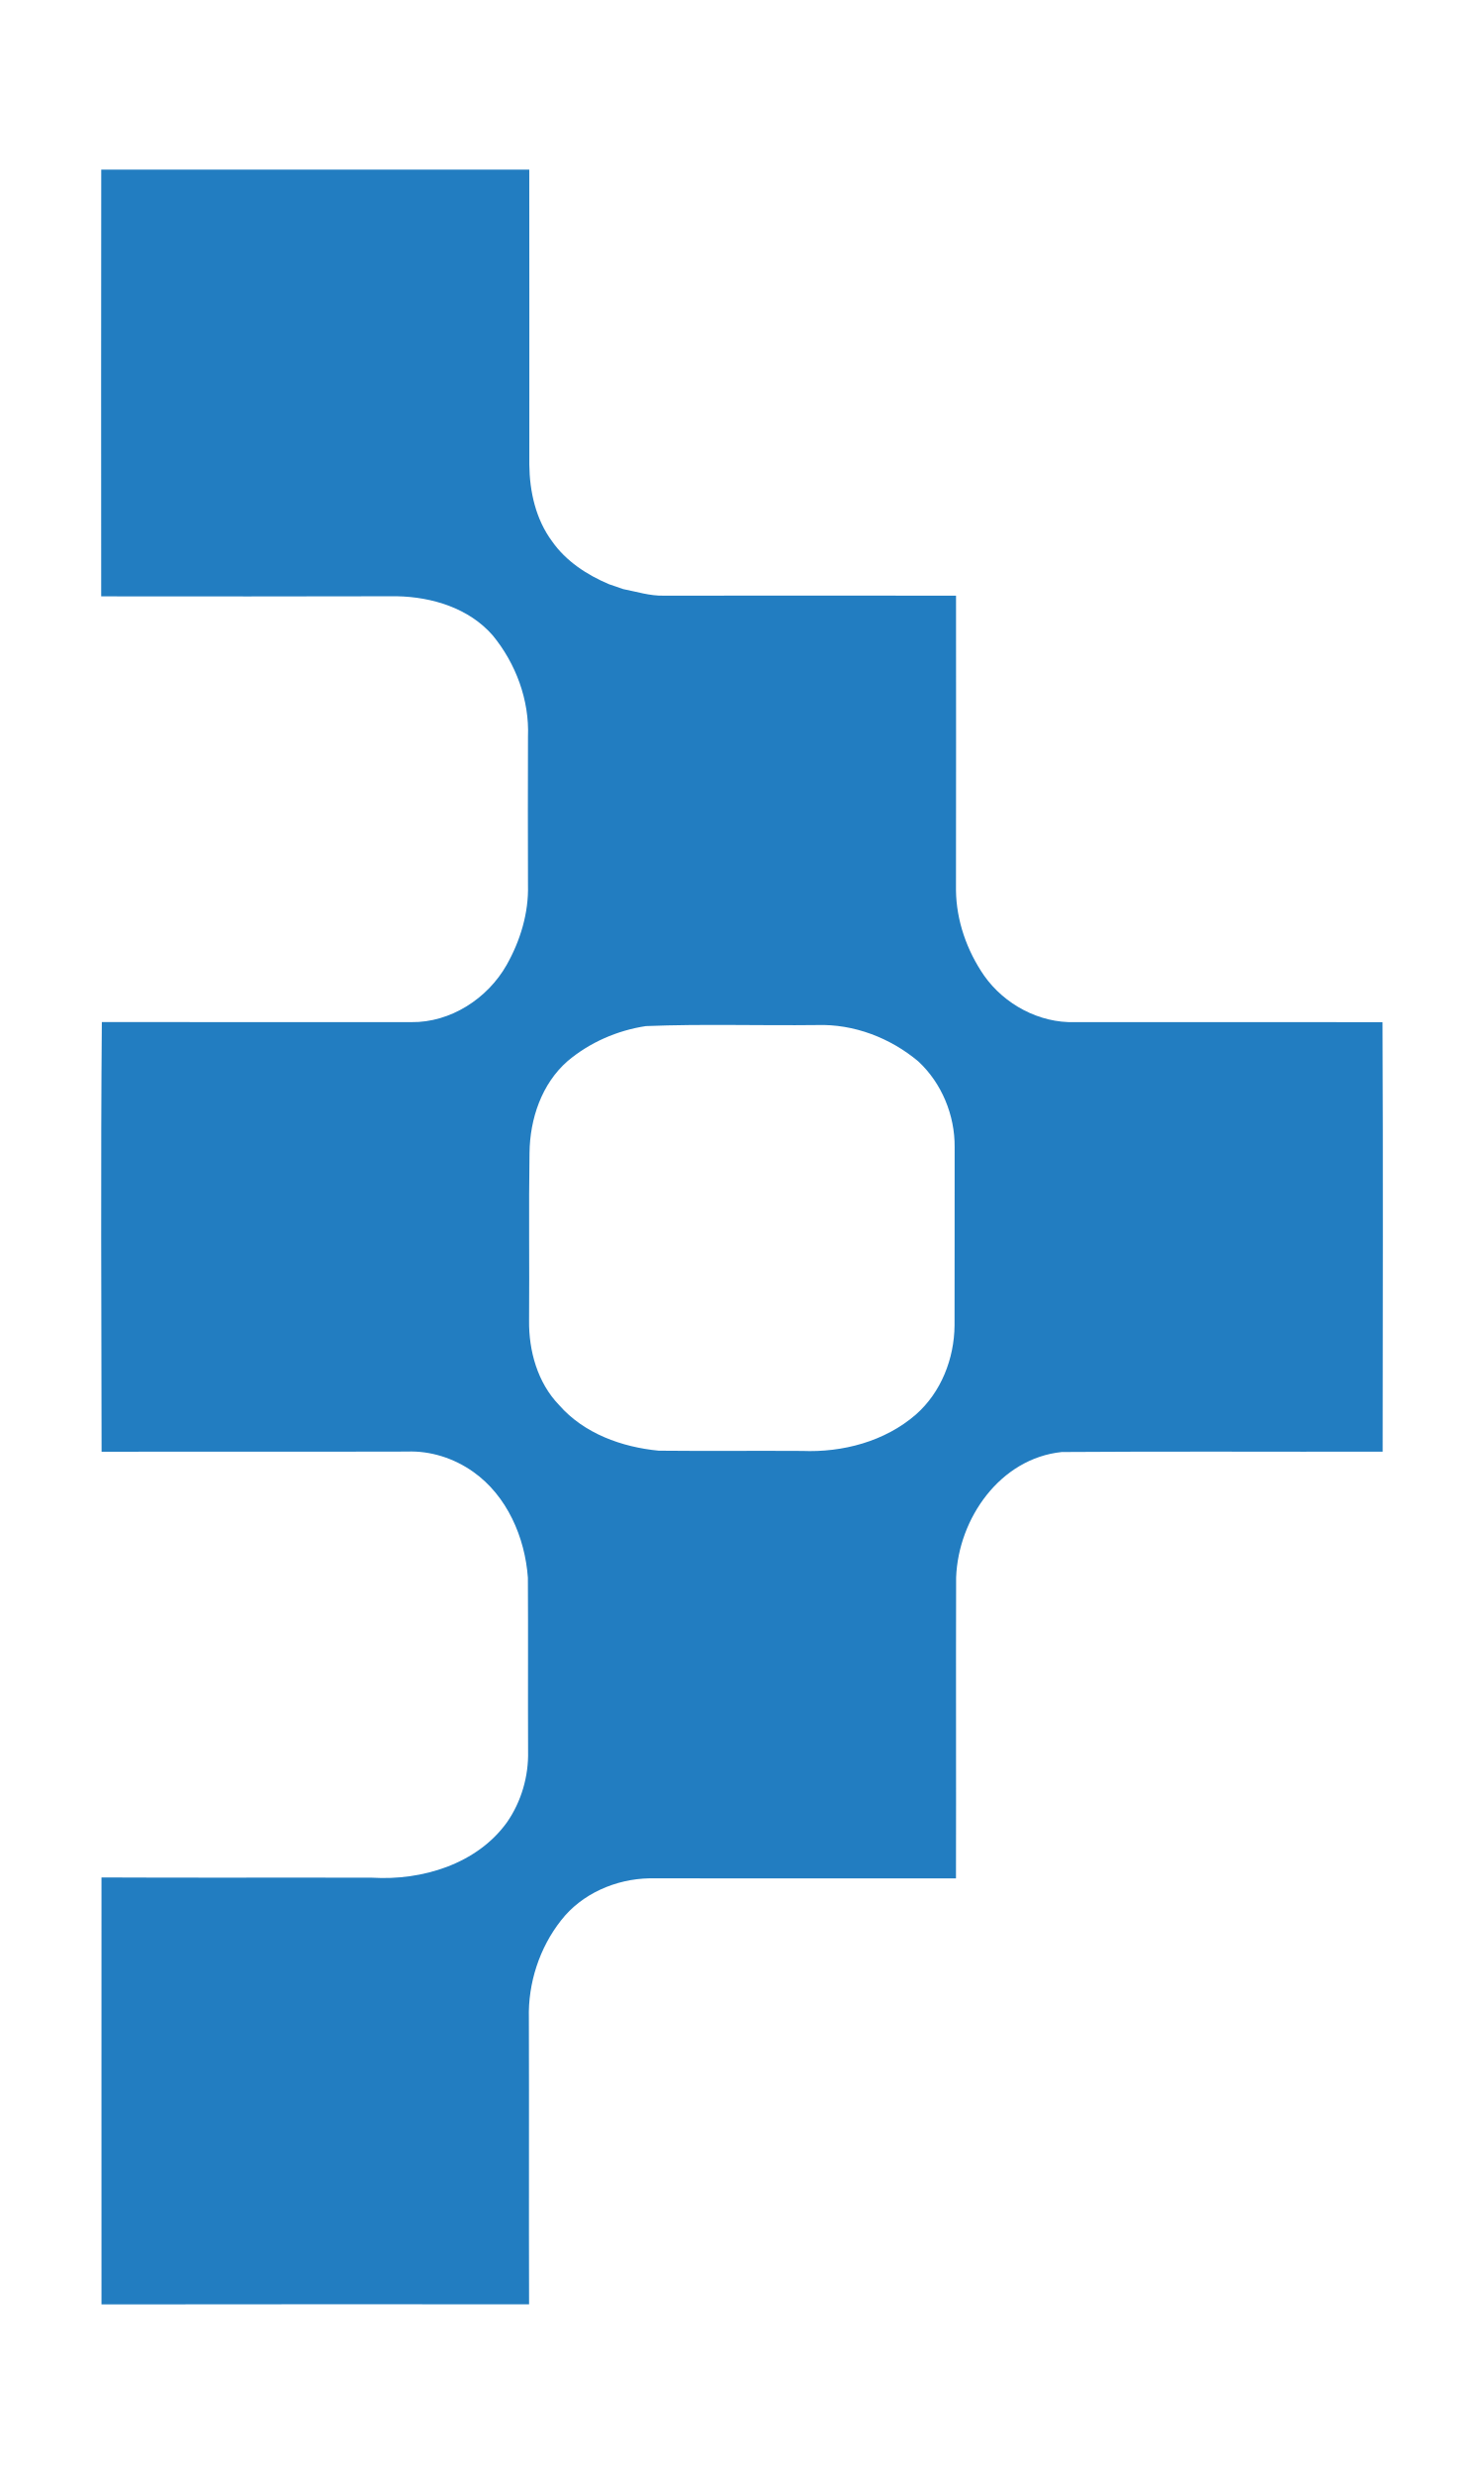
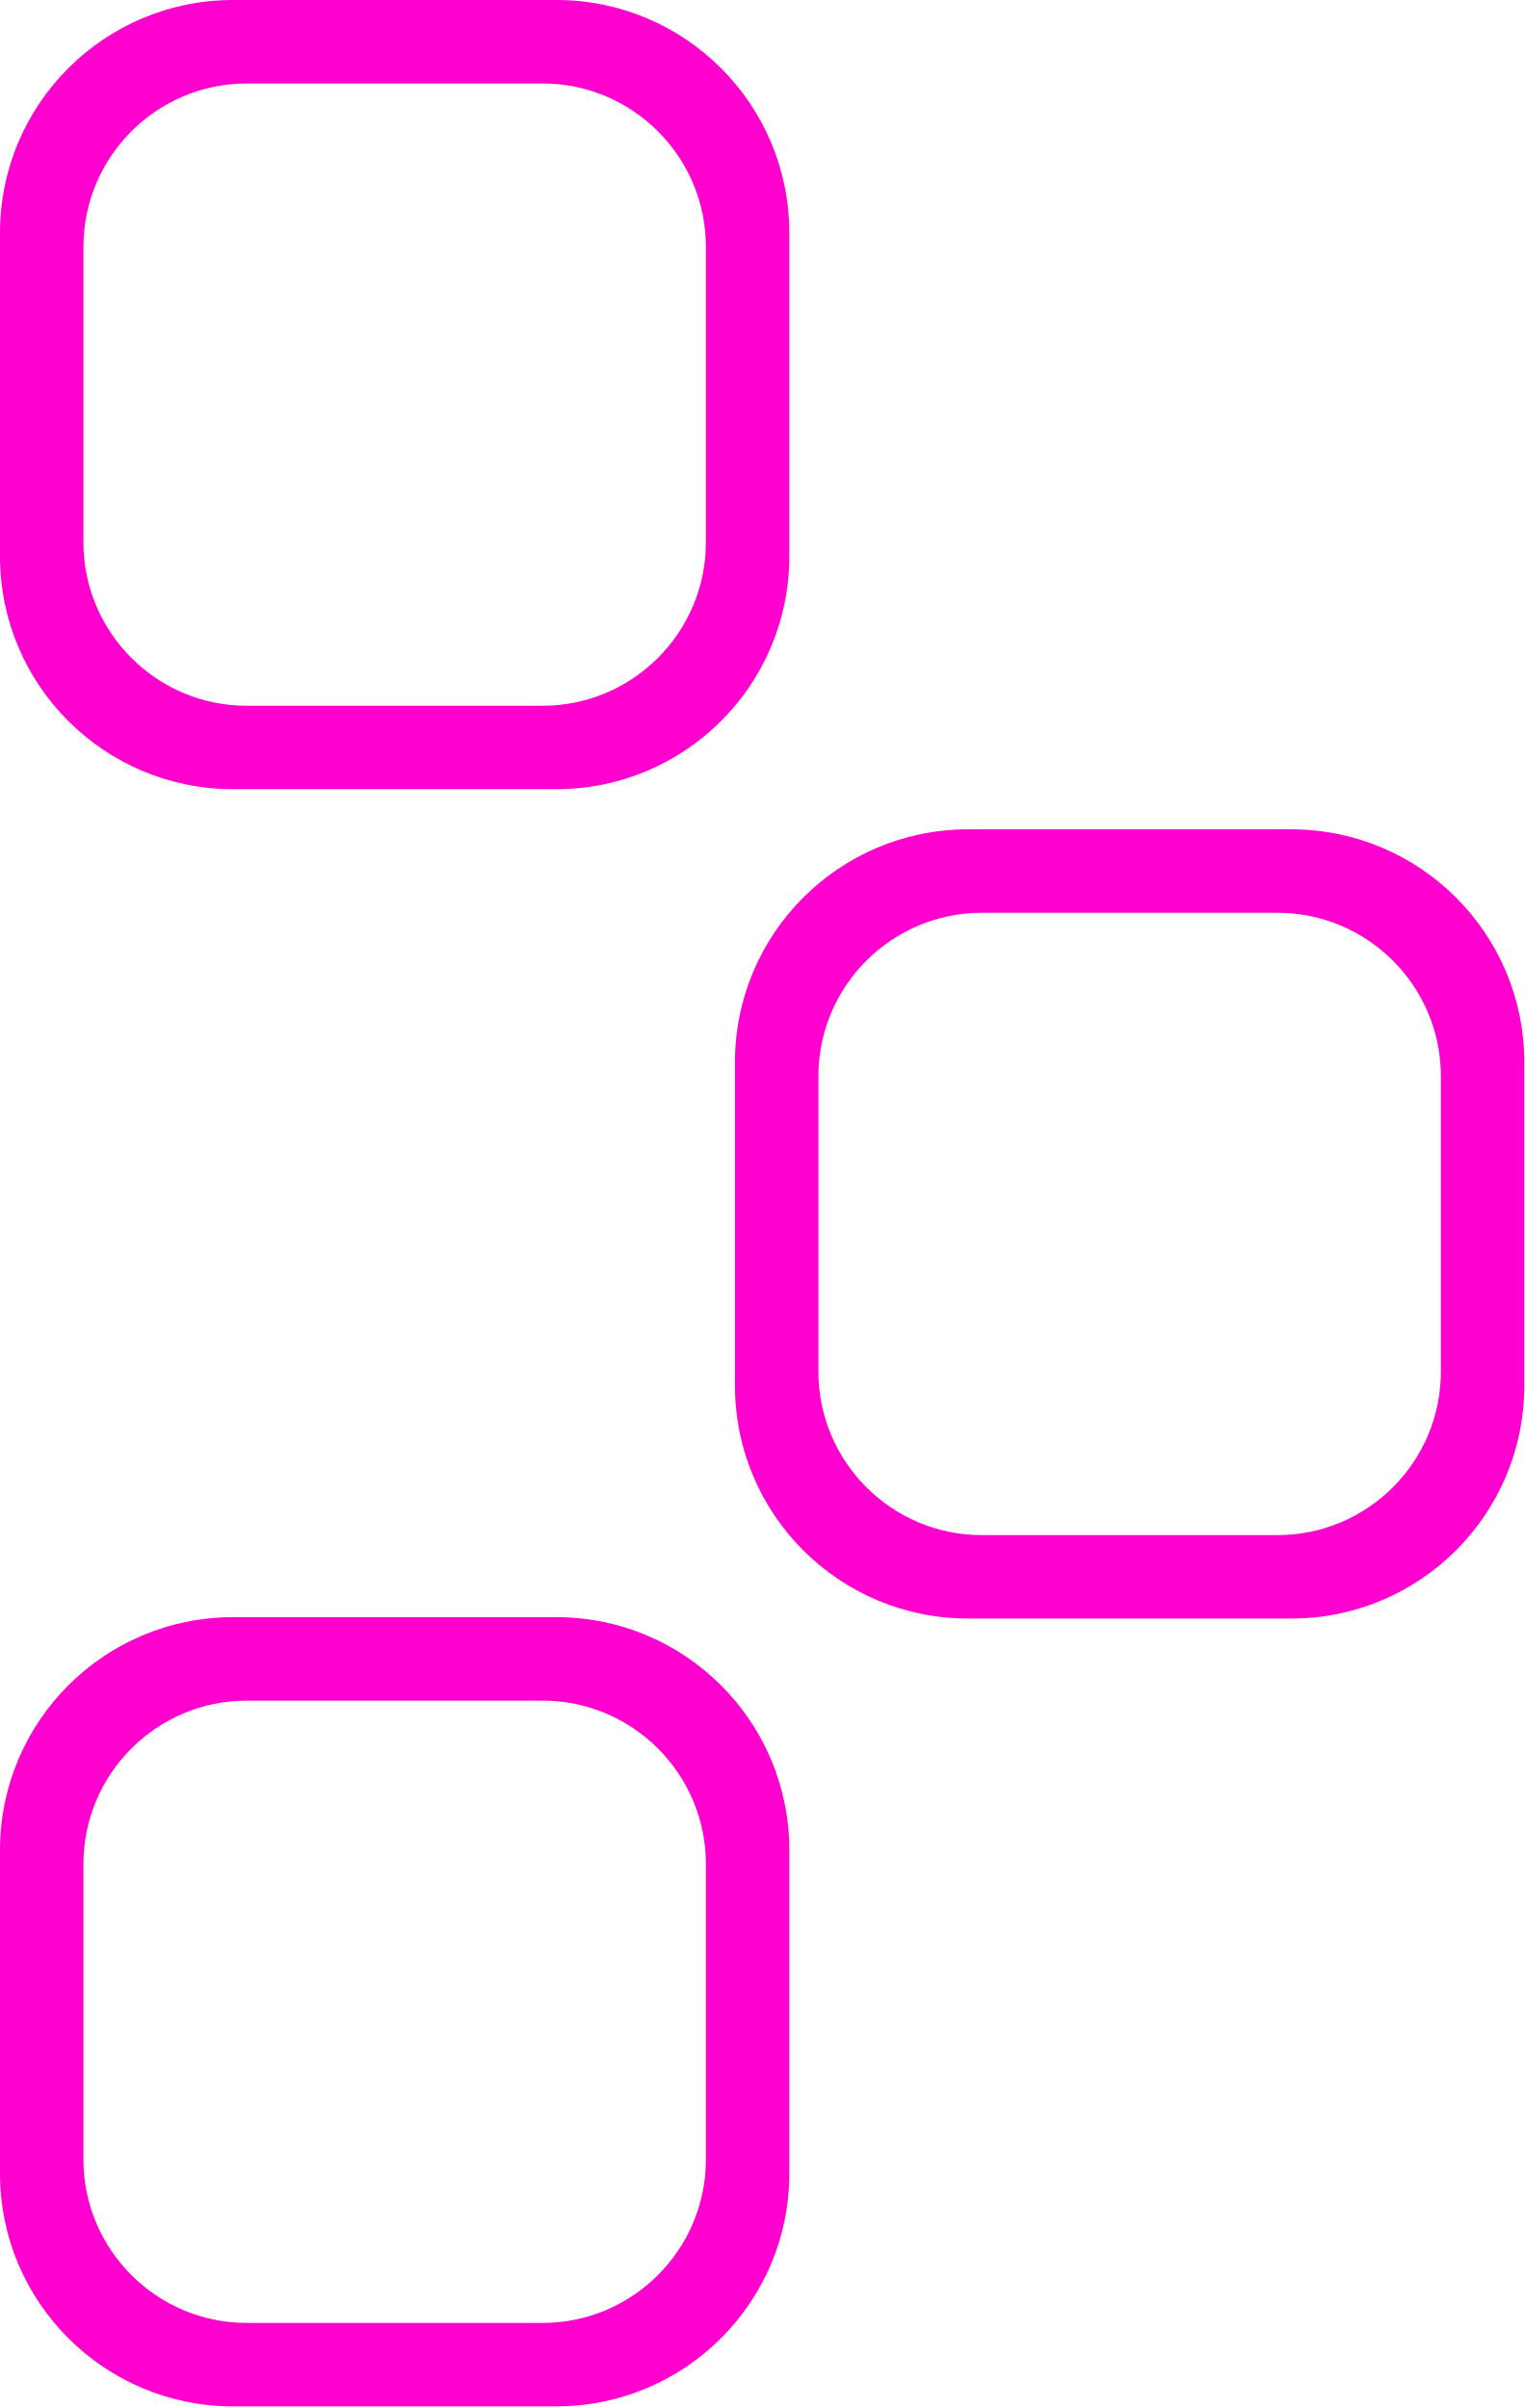
- <svg xmlns="http://www.w3.org/2000/svg" width="100%" height="100%" viewBox="0 0 300 500" version="1.1" xml:space="preserve" style="fill-rule:evenodd;clip-rule:evenodd;stroke-linejoin:round;stroke-miterlimit:2;">
-   <g id="Logo" transform="matrix(1,0,0,1,-32.7838,-76.145)">
-     <path d="M53.25,110.42C82.09,110.43 110.94,110.41 139.78,110.43C139.82,130.3 139.78,150.17 139.79,170.04C139.84,175.5 141.1,181.12 144.4,185.56C147.2,189.57 151.45,192.33 155.89,194.21C156.85,194.52 157.8,194.85 158.76,195.2C161.48,195.72 164.16,196.6 166.96,196.53C186.66,196.52 206.36,196.51 226.05,196.53C226.06,216.36 226.07,236.19 226.04,256.02C226.1,262.2 228.25,268.29 231.75,273.35C235.85,279.14 242.87,282.93 250.02,282.72C270.77,282.72 291.52,282.7 312.27,282.73C312.4,311.66 312.32,340.6 312.3,369.53C290.68,369.58 269.05,369.44 247.43,369.6C234.96,370.89 226.52,383.04 226.07,394.95C226.01,415.22 226.09,435.5 226.04,455.77C205.37,455.77 184.7,455.79 164.04,455.76C157.28,455.89 150.41,458.85 146.21,464.25C141.83,469.81 139.51,476.97 139.7,484.03C139.76,503.31 139.68,522.58 139.74,541.85C110.92,541.85 82.11,541.82 53.3,541.87C53.31,513.11 53.28,484.34 53.3,455.58C71.54,455.67 89.78,455.58 108.01,455.63C118.08,456.24 129.2,452.9 135.29,444.41C138.18,440.24 139.66,435.13 139.54,430.06C139.49,418.37 139.57,406.68 139.5,395C138.91,386.82 135.28,378.44 128.45,373.61C124.58,370.86 119.81,369.32 115.06,369.51C94.48,369.57 73.9,369.49 53.32,369.55C53.28,340.6 53.13,311.64 53.37,282.7C74.22,282.74 95.08,282.71 115.93,282.72C123.85,282.83 131.34,277.97 135.2,271.17C137.97,266.27 139.68,260.65 139.52,254.99C139.49,245 139.49,235.02 139.52,225.04C139.82,217.64 137.07,210.25 132.39,204.56C127.59,199.05 120.12,196.78 113,196.65C93.08,196.71 73.16,196.68 53.24,196.67C53.24,167.92 53.2,139.17 53.25,110.42M163.36,283.52C157.58,284.39 152,286.82 147.52,290.6C142.27,295.2 139.91,302.28 139.83,309.12C139.65,320.41 139.83,331.7 139.74,342.99C139.66,349.14 141.45,355.6 145.81,360.11C150.84,365.87 158.51,368.62 165.95,369.33C175.61,369.43 185.27,369.32 194.94,369.38C203.11,369.72 211.67,367.47 217.93,362.03C223.03,357.54 225.69,350.75 225.75,344.03C225.79,332.01 225.74,320 225.77,307.98C225.83,301.54 223.16,295.05 218.43,290.66C212.77,285.9 205.39,283.07 197.97,283.31C186.43,283.45 174.88,283.06 163.36,283.52Z" style="fill:#227dc1;fill-rule:nonzero;" />
+ <svg xmlns="http://www.w3.org/2000/svg" width="100%" height="100%" viewBox="0 0 300 474" version="1.1" xml:space="preserve" style="fill-rule:evenodd;clip-rule:evenodd;stroke-linejoin:round;stroke-miterlimit:2;">
+   <g transform="matrix(7.55778,0,0,7.55778,138.927,48.5738)">
+     <path d="M0,7.701C0,10.047 -1.909,11.955 -4.254,11.955L-11.955,11.955C-14.3,11.955 -16.209,10.047 -16.209,7.701L-16.209,0.001C-16.209,-2.345 -14.3,-4.253 -11.955,-4.253L-4.254,-4.253C-1.909,-4.253 0,-2.345 0,0.001L0,7.701ZM-3.895,-6.427L-12.314,-6.427C-15.665,-6.427 -18.382,-3.71 -18.382,-0.359L-18.382,8.061C-18.382,11.412 -15.665,14.128 -12.314,14.128L-3.895,14.128C-0.543,14.128 2.173,11.412 2.173,8.061L2.173,-0.359C2.173,-3.71 -0.543,-6.427 -3.895,-6.427" style="fill:rgb(255,0,207);fill-rule:nonzero;" />
+   </g>
+   <g transform="matrix(7.55778,0,0,7.55778,283.577,211.824)">
+     <path d="M0,7.701C0,10.047 -1.909,11.955 -4.254,11.955L-11.955,11.955C-14.3,11.955 -16.209,10.047 -16.209,7.701L-16.209,0.001C-16.209,-2.345 -14.3,-4.253 -11.955,-4.253L-4.254,-4.253C-1.909,-4.253 0,-2.345 0,0.001L0,7.701ZM-3.895,-6.427L-12.314,-6.427C-15.665,-6.427 -18.382,-3.71 -18.382,-0.359L-18.382,8.061C-18.382,11.412 -15.665,14.128 -12.314,14.128L-3.895,14.128C-0.543,14.128 2.173,11.412 2.173,8.061L2.173,-0.359C2.173,-3.71 -0.543,-6.427 -3.895,-6.427" style="fill:rgb(255,0,207);fill-rule:nonzero;" />
+   </g>
+   <g transform="matrix(7.55778,0,0,7.55778,138.927,366.902)">
+     <path d="M0,7.701C0,10.047 -1.909,11.955 -4.254,11.955L-11.955,11.955C-14.3,11.955 -16.209,10.047 -16.209,7.701L-16.209,0.001C-16.209,-2.345 -14.3,-4.253 -11.955,-4.253L-4.254,-4.253C-1.909,-4.253 0,-2.345 0,0.001L0,7.701ZM-3.895,-6.427L-12.314,-6.427C-15.665,-6.427 -18.382,-3.71 -18.382,-0.359L-18.382,8.061C-18.382,11.412 -15.665,14.128 -12.314,14.128L-3.895,14.128C-0.543,14.128 2.173,11.412 2.173,8.061L2.173,-0.359C2.173,-3.71 -0.543,-6.427 -3.895,-6.427" style="fill:rgb(255,0,207);fill-rule:nonzero;" />
  </g>
</svg>
